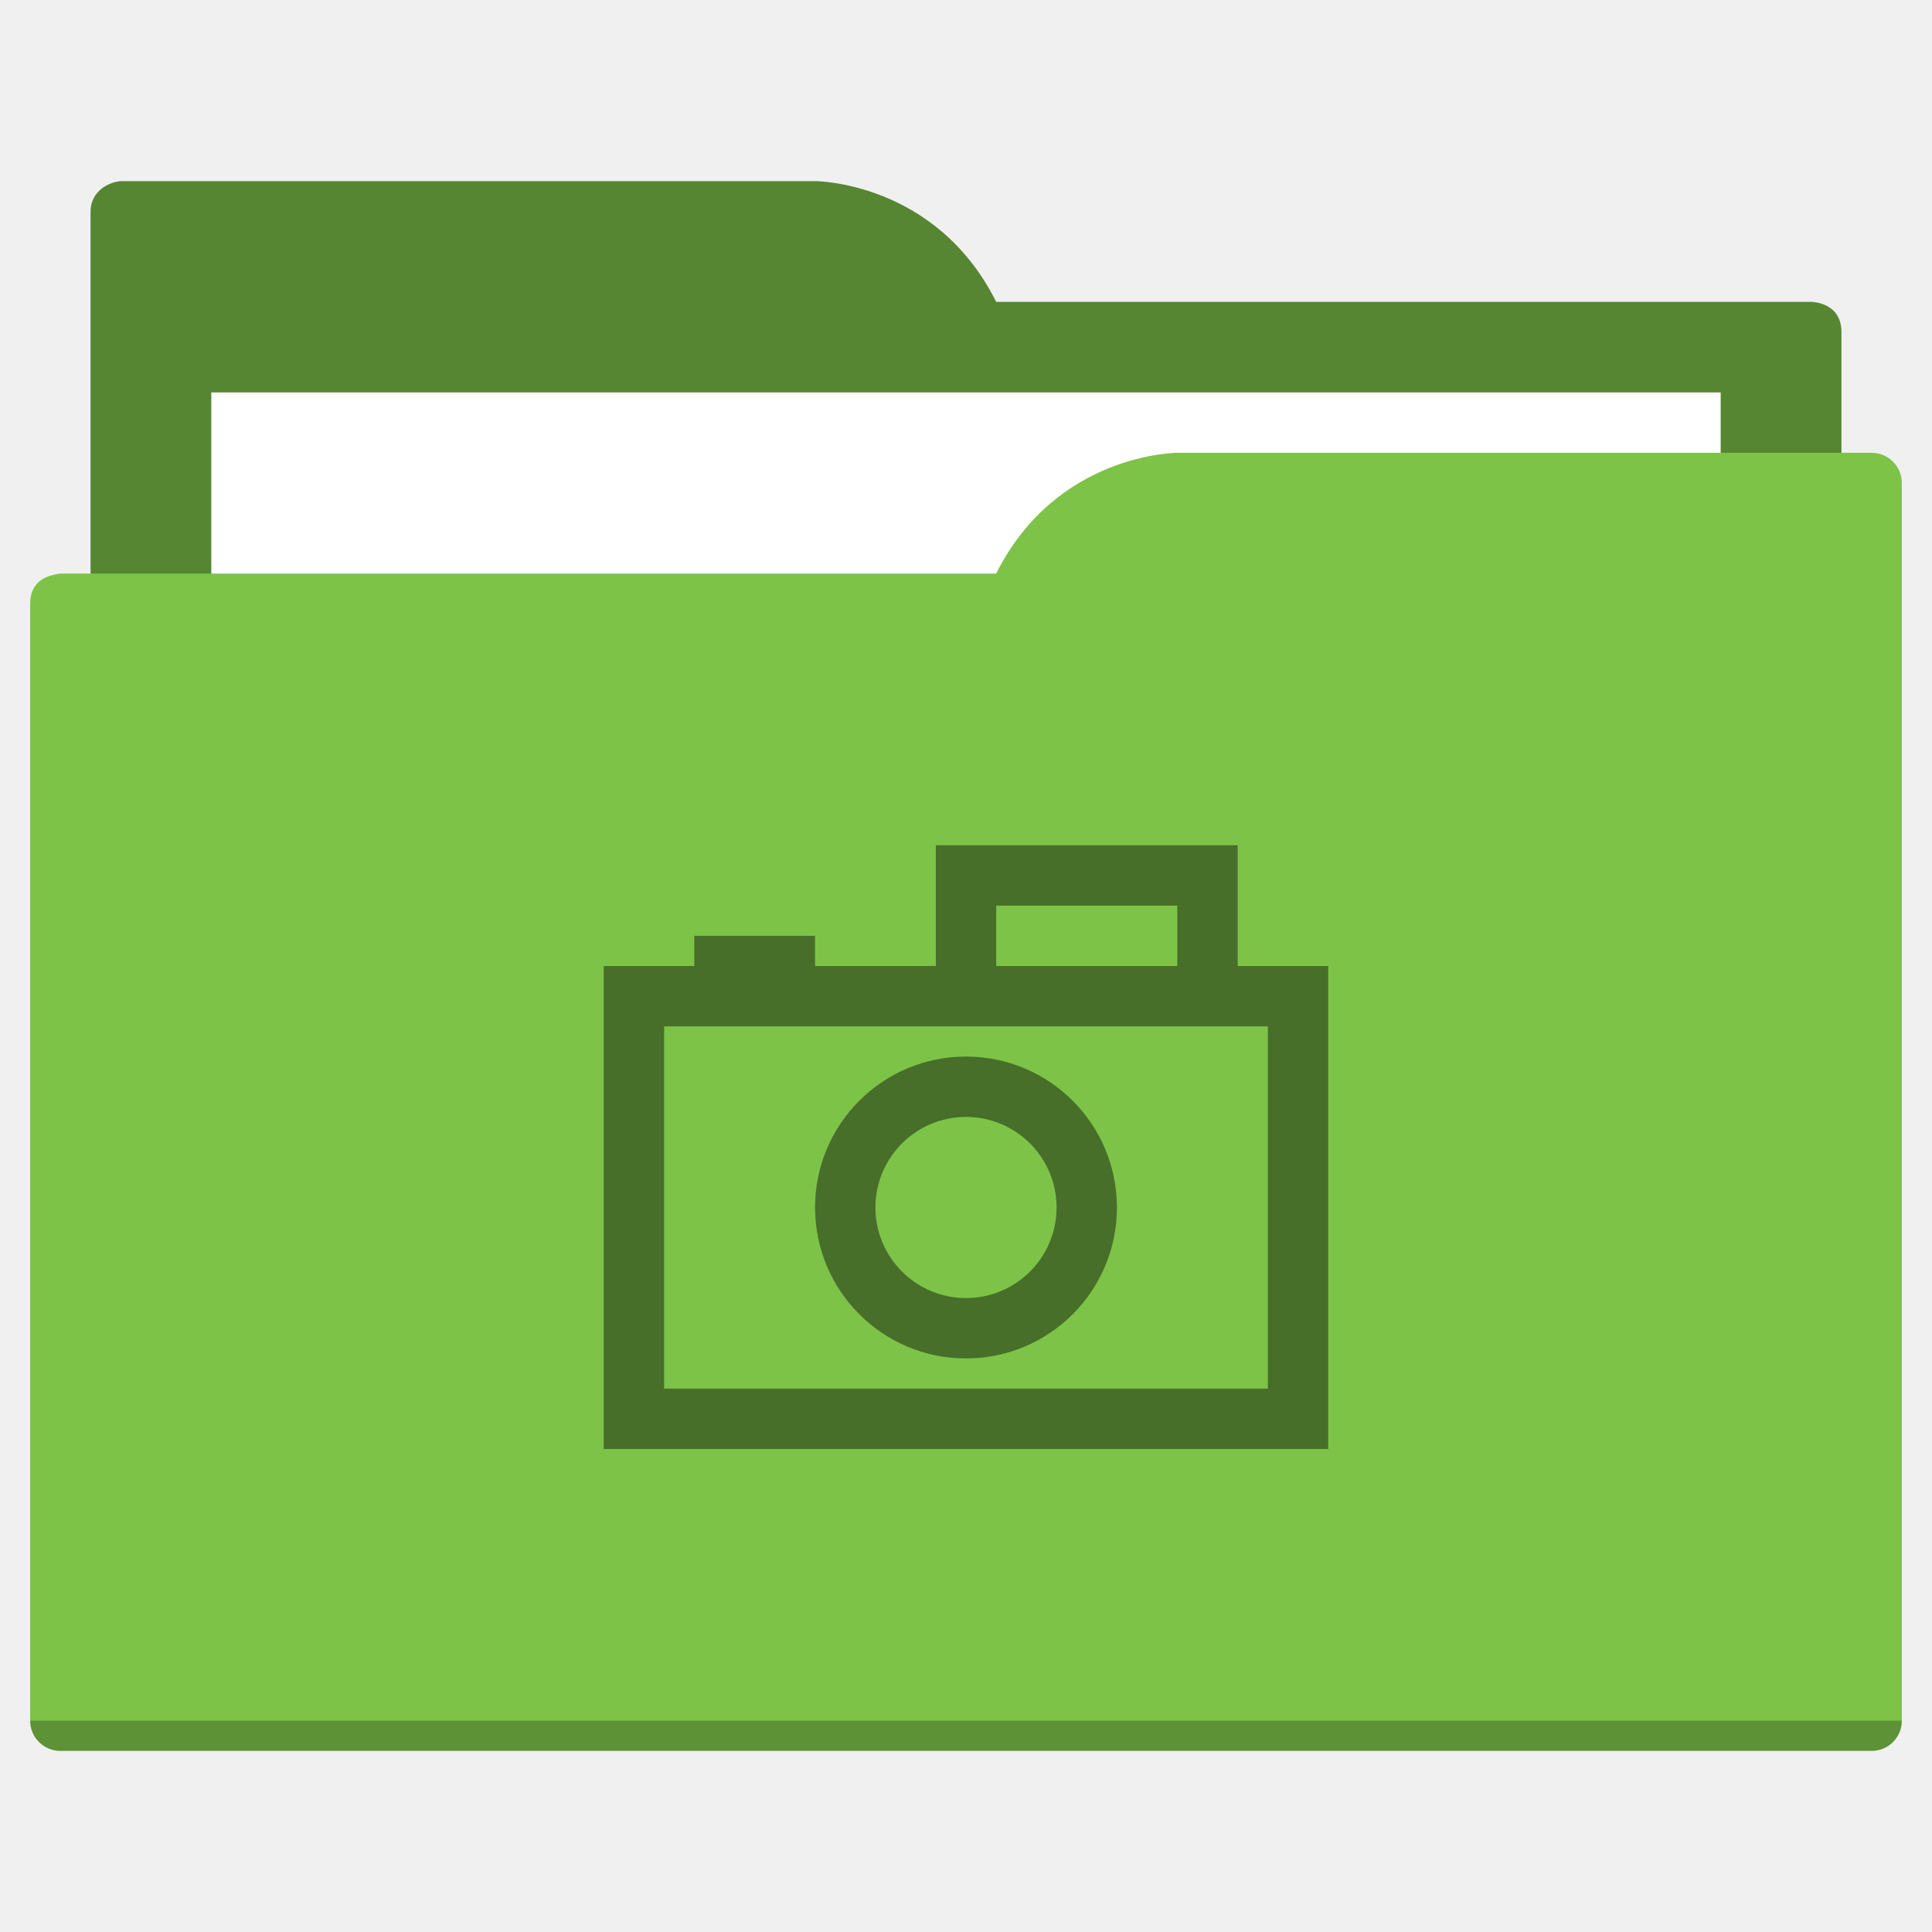
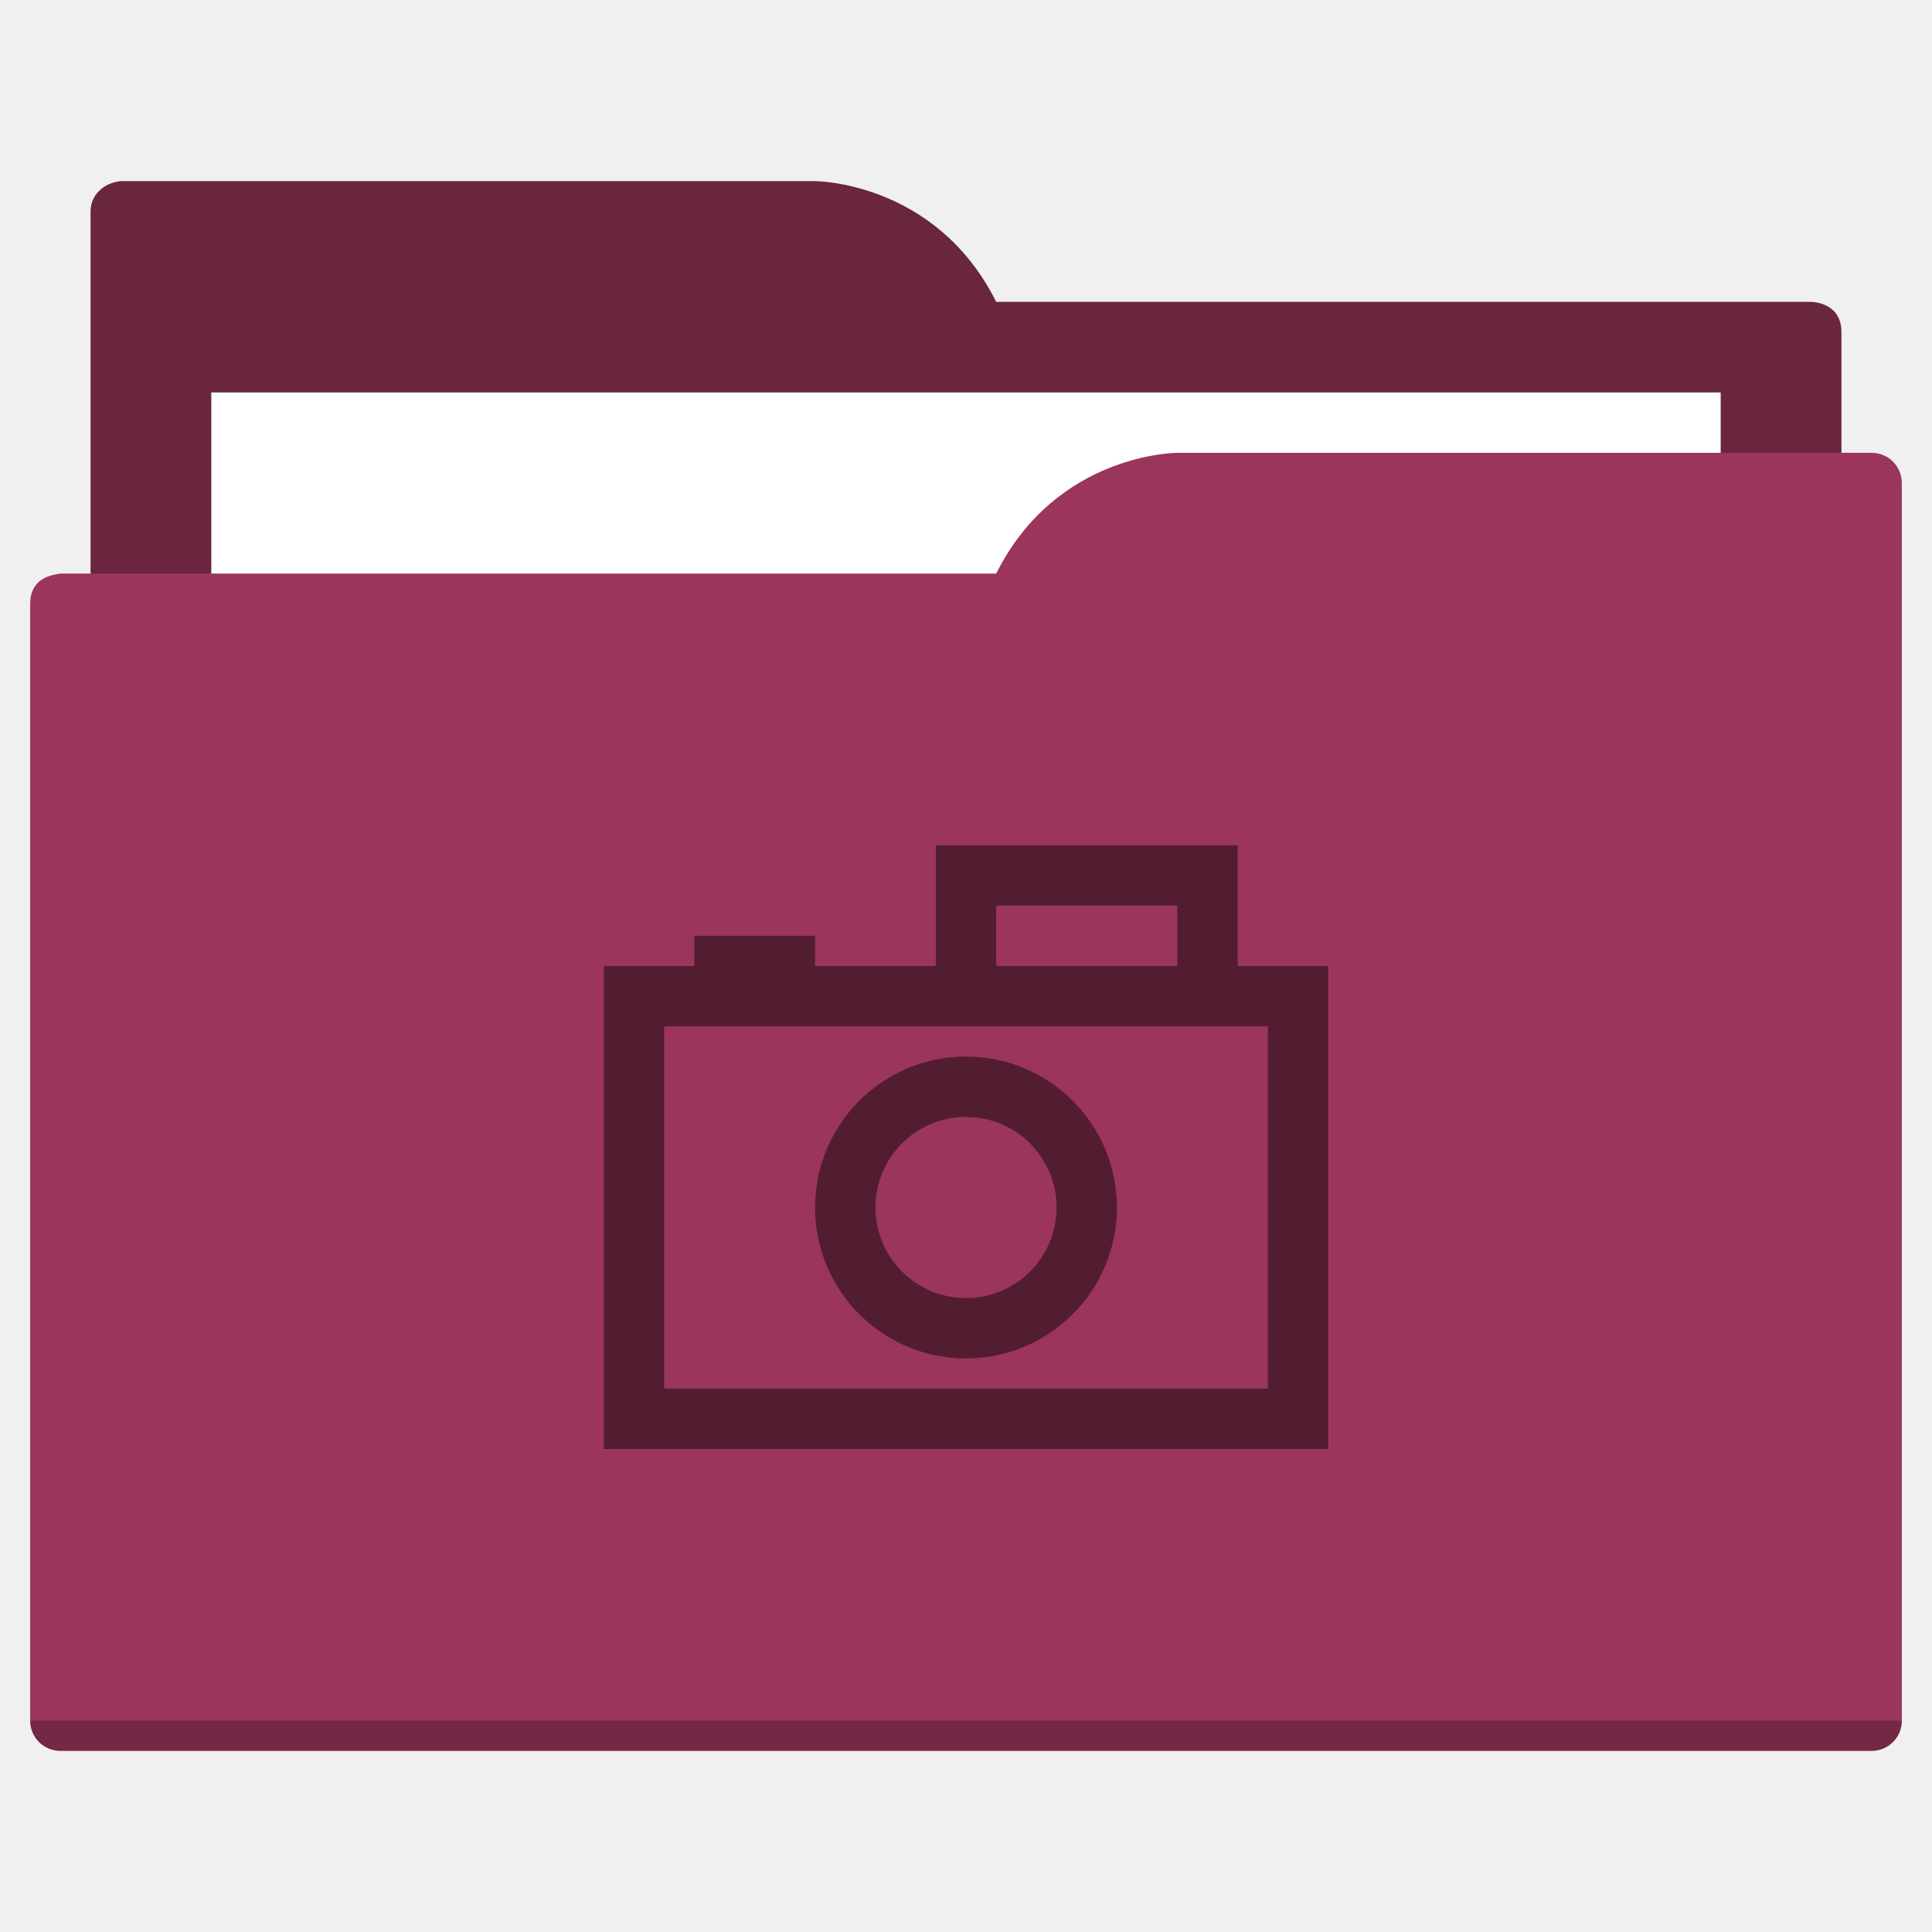
<svg xmlns="http://www.w3.org/2000/svg" width="64" height="64" id="svg5453" version="1.1" viewBox="0 0 64 64">
  <defs id="defs5455" />
  <g id="layer1" transform="translate(-384.5714,-483.798)">
-     <path style="fill:#568631;fill-opacity:1;fill-rule:evenodd;stroke:none;stroke-width:1px;stroke-linecap:butt;stroke-linejoin:miter;stroke-opacity:1" d="M 4 6 C 3.449 6.055 3 6.446 3 7 L 3 9 L 3 49 L 61 49 L 61 14 L 61 13 L 61 11 C 61 10 60 10 60 10 L 58 10 L 37 10 L 33 10 C 31 6 27 6 27 6 L 5 6 L 4 6 z " transform="translate(384.5714,483.798)" id="folderTab" />
+     <path style="fill:#6a253f;fill-opacity:1;fill-rule:evenodd;stroke:none;stroke-width:1px;stroke-linecap:butt;stroke-linejoin:miter;stroke-opacity:1" d="M 4 6 C 3.449 6.055 3 6.446 3 7 L 3 9 L 3 49 L 61 49 L 61 14 L 61 13 L 61 11 C 61 10 60 10 60 10 L 58 10 L 37 10 L 33 10 C 31 6 27 6 27 6 L 5 6 L 4 6 z " transform="translate(384.5714,483.798)" id="folderTab" />
    <path style="color:#000000;text-decoration:none;text-decoration-line:none;text-decoration-style:solid;text-decoration-color:#000000;white-space:normal;clip-rule:nonzero;display:inline;overflow:visible;visibility:visible;opacity:1;isolation:auto;mix-blend-mode:normal;color-interpolation:sRGB;color-interpolation-filters:linearRGB;solid-color:#000000;solid-opacity:1;fill:#ffffff;fill-opacity:1;fill-rule:nonzero;stroke:none;stroke-width:1;stroke-linecap:butt;stroke-linejoin:miter;stroke-miterlimit:4;stroke-dasharray:none;stroke-dashoffset:0;stroke-opacity:1;color-rendering:auto;image-rendering:auto;shape-rendering:auto;text-rendering:auto;enable-background:accumulate" d="m 391.571,496.798 50,0 0,32 -50,0 z" id="folderPaper" />
-     <path style="fill:#7dc348;fill-opacity:1;fill-rule:evenodd;stroke:none;stroke-width:1px;stroke-linecap:butt;stroke-linejoin:miter;stroke-opacity:1" d="M 39 15 C 39 15 35 15 33 19 L 29 19 L 4 19 L 2 19 C 2 19 1.868 19.017 1.711 19.059 C 1.665 19.073 1.619 19.081 1.576 19.102 C 1.302 19.211 1 19.445 1 20 L 1 22 L 1 23 L 1 57 C 1 57.554 1.446 58 2 58 L 62 58 C 62.554 58 63 57.554 63 57 L 63 18 L 63 16 C 63 15.446 62.554 15 62 15 L 61 15 L 39 15 z " transform="translate(384.5714,483.798)" id="folderFront" />
+     <path style="fill:#9b355c;fill-opacity:1;fill-rule:evenodd;stroke:none;stroke-width:1px;stroke-linecap:butt;stroke-linejoin:miter;stroke-opacity:1" d="M 39 15 C 39 15 35 15 33 19 L 29 19 L 4 19 L 2 19 C 2 19 1.868 19.017 1.711 19.059 C 1.665 19.073 1.619 19.081 1.576 19.102 C 1.302 19.211 1 19.445 1 20 L 1 22 L 1 23 L 1 57 C 1 57.554 1.446 58 2 58 L 62 58 C 62.554 58 63 57.554 63 57 L 63 18 L 63 16 C 63 15.446 62.554 15 62 15 L 61 15 L 39 15 z " transform="translate(384.5714,483.798)" id="folderFront" />
    <path style="opacity:0.25;fill:#000000;fill-opacity:1;stroke:none" d="m 385.571,540.798 c 0,0.554 0.446,1 1,1 l 60,0 c 0.554,0 1,-0.446 1,-1 z" id="folderShadow" />
-     <path style="color:#000000;clip-rule:nonzero;display:inline;overflow:visible;visibility:visible;opacity:1;isolation:auto;mix-blend-mode:normal;color-interpolation:sRGB;color-interpolation-filters:linearRGB;solid-color:#000000;solid-opacity:1;fill:#476f29;fill-opacity:1;fill-rule:nonzero;stroke:none;stroke-width:1;stroke-linecap:butt;stroke-linejoin:miter;stroke-miterlimit:4;stroke-dasharray:none;stroke-dashoffset:0;stroke-opacity:1;color-rendering:auto;image-rendering:auto;shape-rendering:auto;text-rendering:auto;enable-background:accumulate" d="m 31,28 0,4 -4,0 0,-1 -4,0 0,1 -3,0 0,16 24,0 0,-16 -3,0 0,-4 -10,0 z m 2,2 6,0 0,2 -6,0 0,-2 z m -11,4 9,0 10,0 1,0 0,12 -20,0 0,-12 z m 10,1 a 5,5 0 0 0 -5,5 5,5 0 0 0 5,5 5,5 0 0 0 5,-5 5,5 0 0 0 -5,-5 z m 0,2 a 3,3 0 0 1 3,3 3,3 0 0 1 -3,3 3,3 0 0 1 -3,-3 3,3 0 0 1 3,-3 z" transform="translate(384.5714,483.798)" id="rect4158" />
-     <rect style="color:#000000;clip-rule:nonzero;display:inline;overflow:visible;visibility:visible;opacity:1;isolation:auto;mix-blend-mode:normal;color-interpolation:sRGB;color-interpolation-filters:linearRGB;solid-color:#000000;solid-opacity:1;fill:#568631;fill-opacity:1;fill-rule:nonzero;stroke:none;stroke-width:1;stroke-linecap:butt;stroke-linejoin:miter;stroke-miterlimit:4;stroke-dasharray:none;stroke-dashoffset:0;stroke-opacity:1;color-rendering:auto;image-rendering:auto;shape-rendering:auto;text-rendering:auto;enable-background:accumulate" id="rect4157" width="5" height="5" x="377.571" y="483.798" />
-     <rect style="color:#000000;clip-rule:nonzero;display:inline;overflow:visible;visibility:visible;opacity:1;isolation:auto;mix-blend-mode:normal;color-interpolation:sRGB;color-interpolation-filters:linearRGB;solid-color:#000000;solid-opacity:1;fill:#7dc348;fill-opacity:1;fill-rule:nonzero;stroke:none;stroke-width:1;stroke-linecap:butt;stroke-linejoin:miter;stroke-miterlimit:4;stroke-dasharray:none;stroke-dashoffset:0;stroke-opacity:1;color-rendering:auto;image-rendering:auto;shape-rendering:auto;text-rendering:auto;enable-background:accumulate" id="rect4157-5" width="5" height="5" x="377.571" y="491.798" />
-     <rect style="color:#000000;clip-rule:nonzero;display:inline;overflow:visible;visibility:visible;opacity:1;isolation:auto;mix-blend-mode:normal;color-interpolation:sRGB;color-interpolation-filters:linearRGB;solid-color:#000000;solid-opacity:1;fill:#476f29;fill-opacity:1;fill-rule:nonzero;stroke:none;stroke-width:1;stroke-linecap:butt;stroke-linejoin:miter;stroke-miterlimit:4;stroke-dasharray:none;stroke-dashoffset:0;stroke-opacity:1;color-rendering:auto;image-rendering:auto;shape-rendering:auto;text-rendering:auto;enable-background:accumulate" id="rect4157-8" width="5" height="5" x="377.571" y="499.798" />
+     <path style="color:#000000;clip-rule:nonzero;display:inline;overflow:visible;visibility:visible;opacity:1;isolation:auto;mix-blend-mode:normal;color-interpolation:sRGB;color-interpolation-filters:linearRGB;solid-color:#000000;solid-opacity:1;fill:#531d31;fill-opacity:1;fill-rule:nonzero;stroke:none;stroke-width:1;stroke-linecap:butt;stroke-linejoin:miter;stroke-miterlimit:4;stroke-dasharray:none;stroke-dashoffset:0;stroke-opacity:1;color-rendering:auto;image-rendering:auto;shape-rendering:auto;text-rendering:auto;enable-background:accumulate" d="m 31,28 0,4 -4,0 0,-1 -4,0 0,1 -3,0 0,16 24,0 0,-16 -3,0 0,-4 -10,0 z m 2,2 6,0 0,2 -6,0 0,-2 z m -11,4 9,0 10,0 1,0 0,12 -20,0 0,-12 z m 10,1 a 5,5 0 0 0 -5,5 5,5 0 0 0 5,5 5,5 0 0 0 5,-5 5,5 0 0 0 -5,-5 z m 0,2 a 3,3 0 0 1 3,3 3,3 0 0 1 -3,3 3,3 0 0 1 -3,-3 3,3 0 0 1 3,-3 z" transform="translate(384.5714,483.798)" id="rect4158" />
+     <rect style="color:#000000;clip-rule:nonzero;display:inline;overflow:visible;visibility:visible;opacity:1;isolation:auto;mix-blend-mode:normal;color-interpolation:sRGB;color-interpolation-filters:linearRGB;solid-color:#000000;solid-opacity:1;fill:#6a253f;fill-opacity:1;fill-rule:nonzero;stroke:none;stroke-width:1;stroke-linecap:butt;stroke-linejoin:miter;stroke-miterlimit:4;stroke-dasharray:none;stroke-dashoffset:0;stroke-opacity:1;color-rendering:auto;image-rendering:auto;shape-rendering:auto;text-rendering:auto;enable-background:accumulate" id="rect4157" width="5" height="5" x="377.571" y="483.798" />
+     <rect style="color:#000000;clip-rule:nonzero;display:inline;overflow:visible;visibility:visible;opacity:1;isolation:auto;mix-blend-mode:normal;color-interpolation:sRGB;color-interpolation-filters:linearRGB;solid-color:#000000;solid-opacity:1;fill:#9b355c;fill-opacity:1;fill-rule:nonzero;stroke:none;stroke-width:1;stroke-linecap:butt;stroke-linejoin:miter;stroke-miterlimit:4;stroke-dasharray:none;stroke-dashoffset:0;stroke-opacity:1;color-rendering:auto;image-rendering:auto;shape-rendering:auto;text-rendering:auto;enable-background:accumulate" id="rect4157-5" width="5" height="5" x="377.571" y="491.798" />
+     <rect style="color:#000000;clip-rule:nonzero;display:inline;overflow:visible;visibility:visible;opacity:1;isolation:auto;mix-blend-mode:normal;color-interpolation:sRGB;color-interpolation-filters:linearRGB;solid-color:#000000;solid-opacity:1;fill:#531d31;fill-opacity:1;fill-rule:nonzero;stroke:none;stroke-width:1;stroke-linecap:butt;stroke-linejoin:miter;stroke-miterlimit:4;stroke-dasharray:none;stroke-dashoffset:0;stroke-opacity:1;color-rendering:auto;image-rendering:auto;shape-rendering:auto;text-rendering:auto;enable-background:accumulate" id="rect4157-8" width="5" height="5" x="377.571" y="499.798" />
  </g>
</svg>
